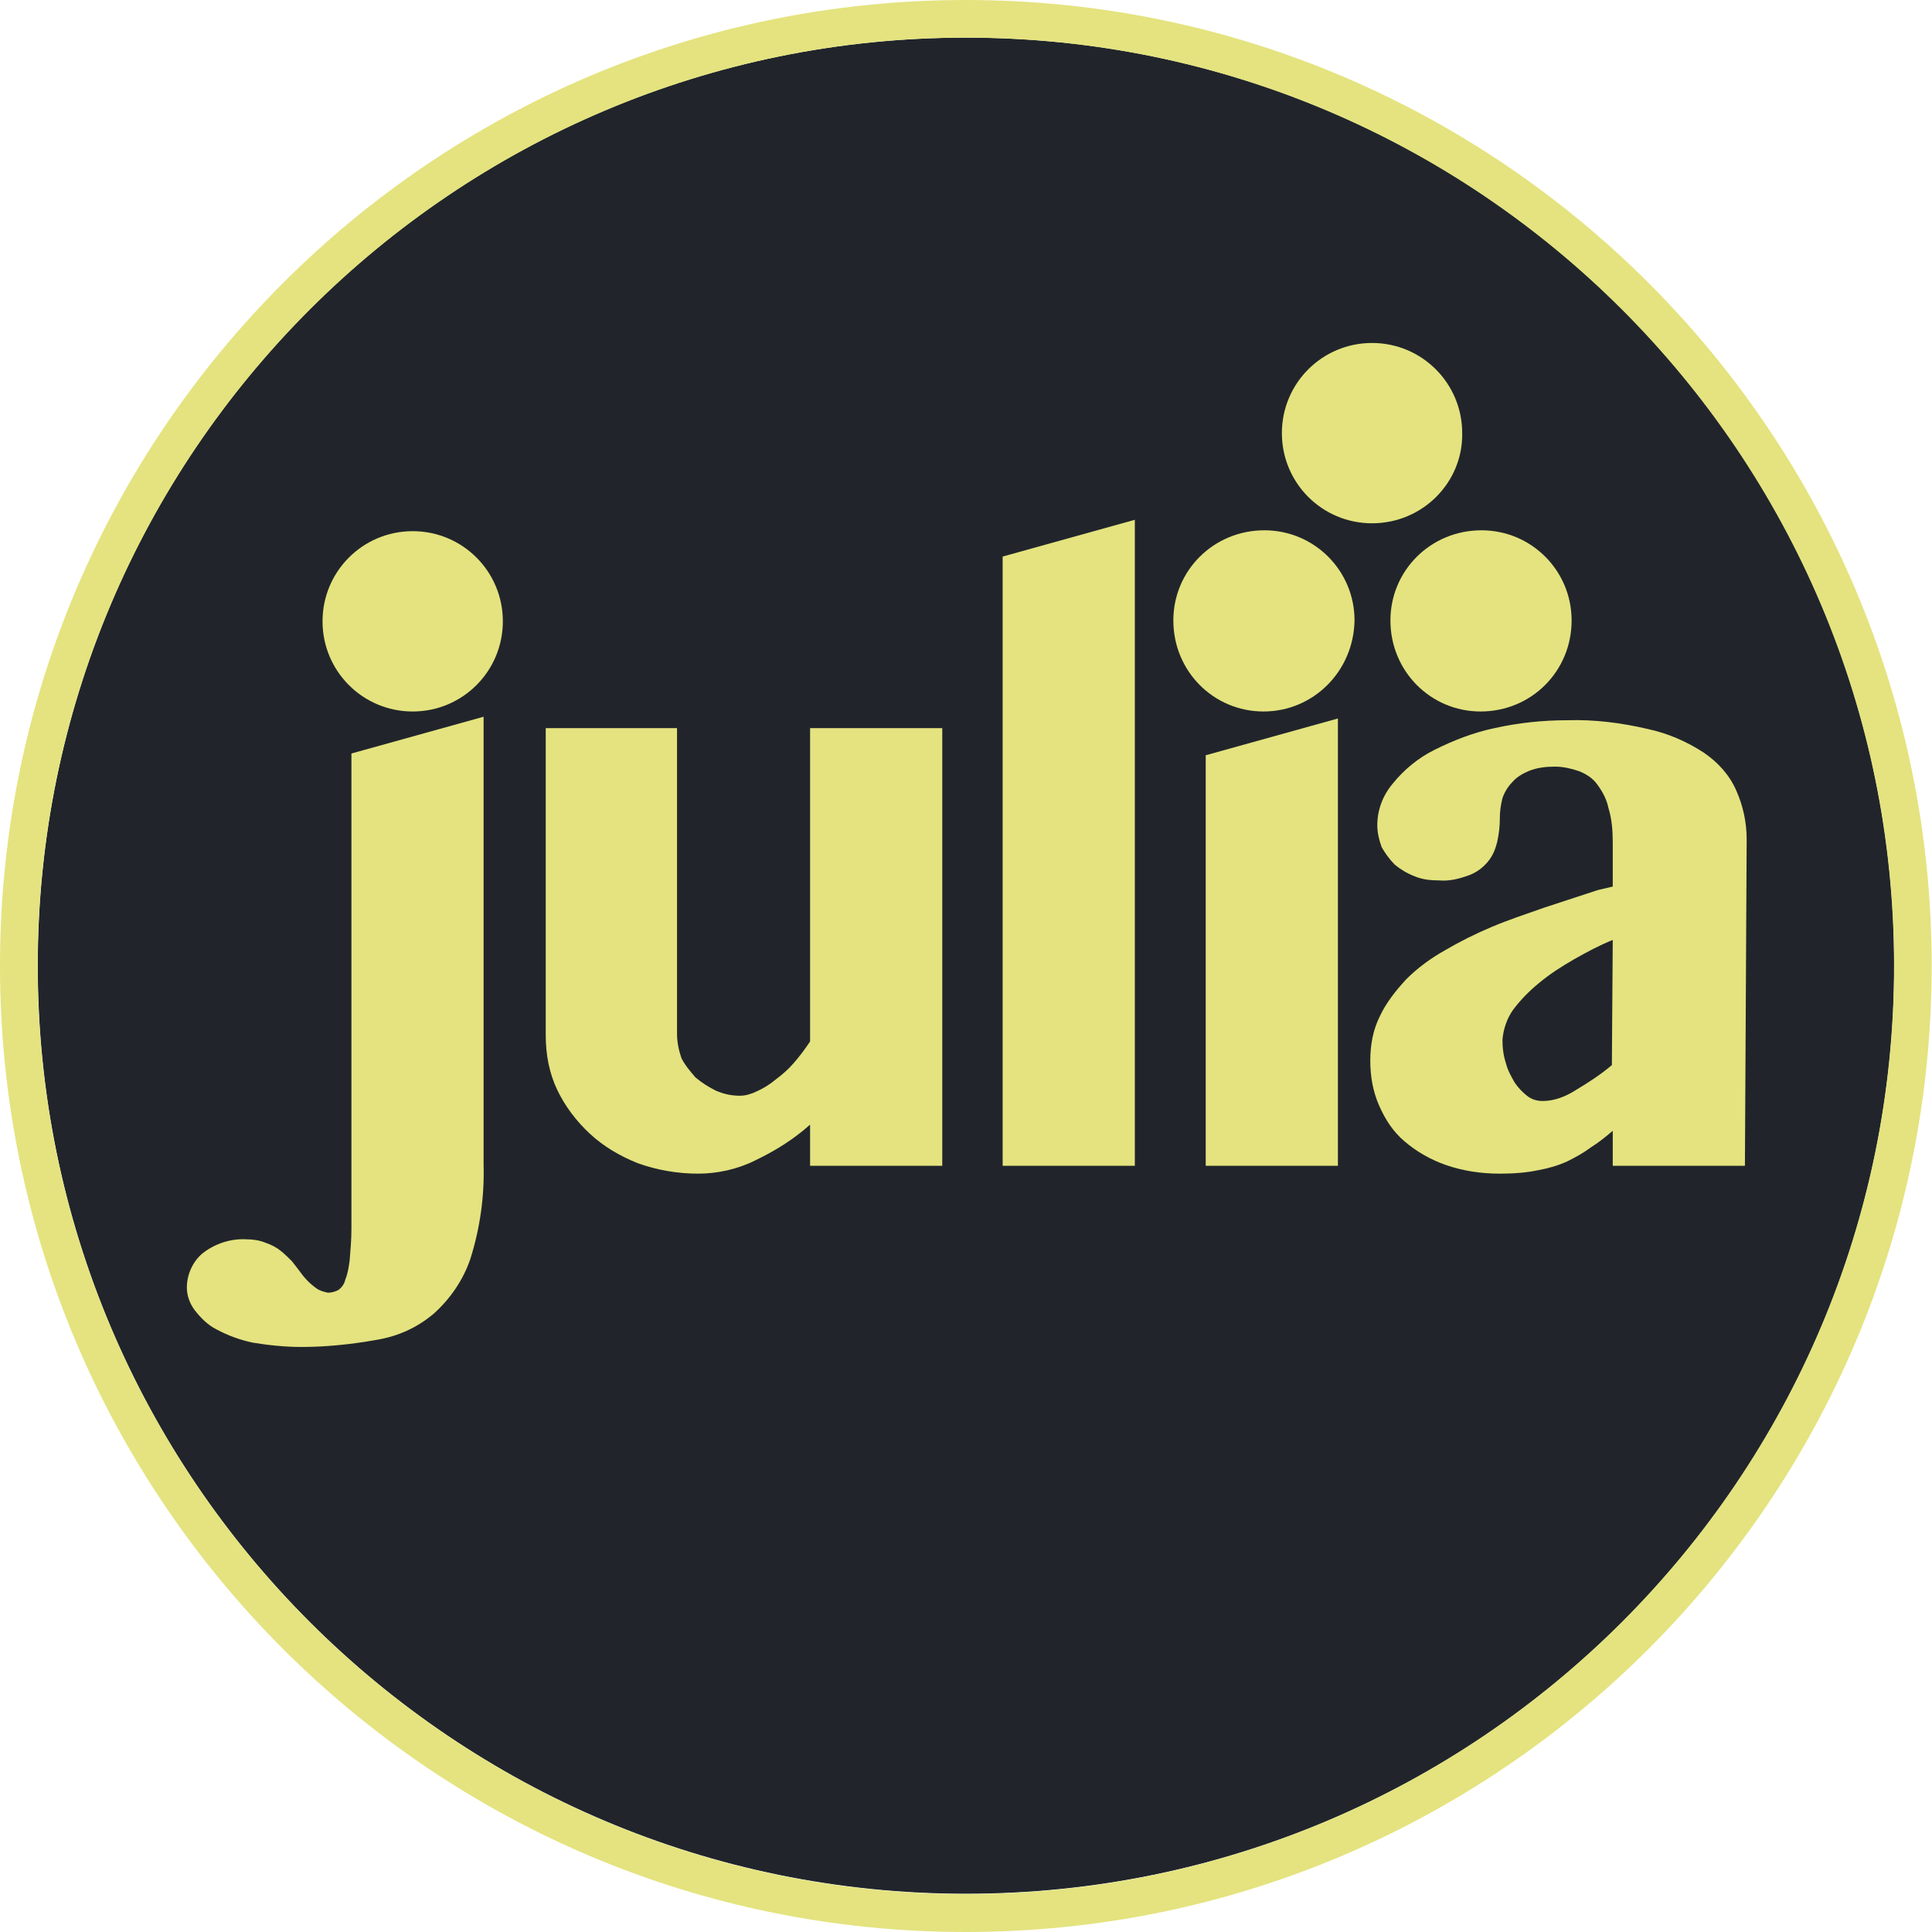
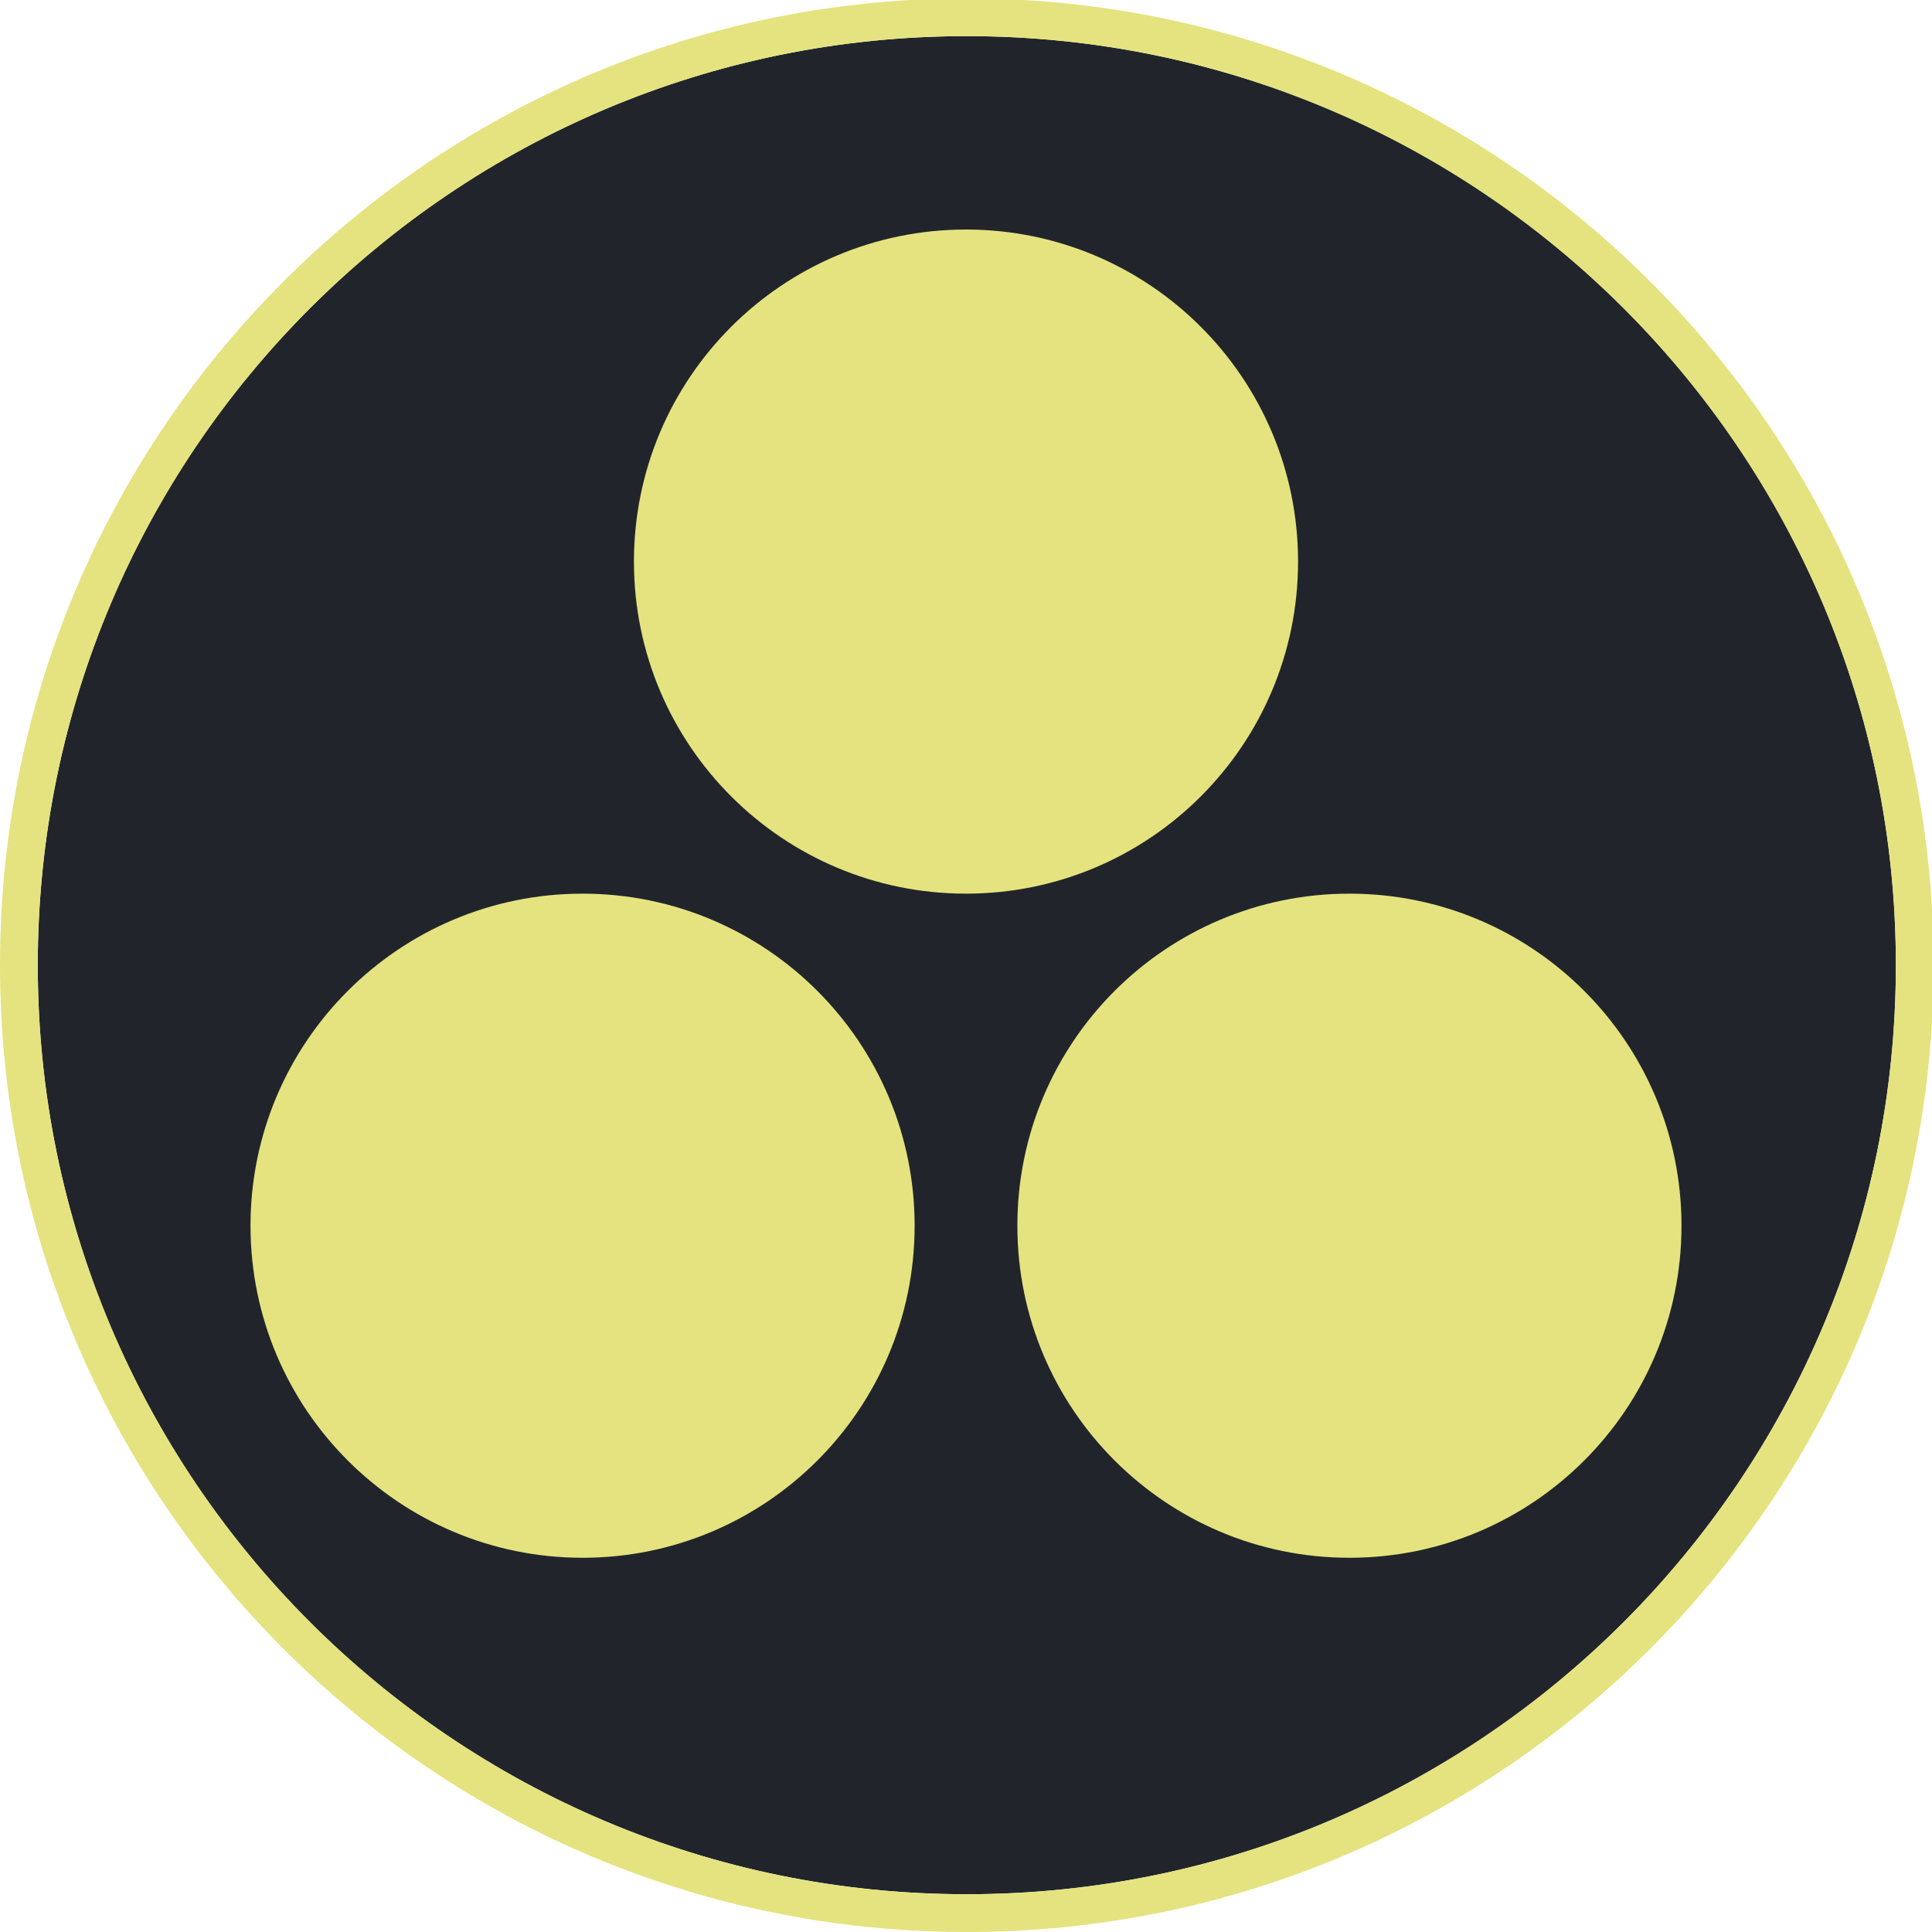
- <svg xmlns="http://www.w3.org/2000/svg" version="1.1" id="svg38" x="0px" y="0px" viewBox="0 0 595.2 595.3" style="enable-background:new 0 0 595.2 595.3;" xml:space="preserve">
-   <style type="text/css">
- 	.st0{fill-rule:evenodd;clip-rule:evenodd;fill:#21252B;}
- 	.st1{fill-rule:evenodd;clip-rule:evenodd;fill:#E4E37F;}
- </style>
-   <g id="g30" transform="matrix(1.07441,0,0,1.10624,57.6246,5.28005)">
-     <ellipse id="ellipse28" class="st0" cx="223.4" cy="264.2" rx="266.2" ry="258.5" />
+ <svg xmlns="http://www.w3.org/2000/svg" version="1.1" id="Layer_1" x="0px" y="0px" width="160" height="160" viewBox="19 19 117.778 117.778" xml:space="preserve">
+   <defs id="defs6" />
+   <g transform="translate(-164.1954,10.78955)" style="display:inline" id="layer2">
+     <g transform="matrix(0.2302307,0,0,0.2302307,183.1954,8.110111)" id="g47" style="clip-rule:evenodd;fill-rule:evenodd;stroke-linejoin:round;stroke-miterlimit:1.414">
+       <g transform="matrix(1.07441,0,0,1.10624,57.6246,5.28005)" id="g32">
+         <ellipse style="fill:#21252b" id="ellipse30" ry="222.375" rx="228.963" cy="226.642" cx="184.637" />
+       </g>
+       <path d="M 256,0 C 397.29,0 512,114.71 512,256 512,397.29 397.29,512 256,512 114.71,512 0,397.29 0,256 0,114.71 114.71,0 256,0 Z m 0,10 C 391.771,10 502,120.229 502,256 502,391.771 391.771,502 256,502 120.229,502 10,391.771 10,256 10,120.229 120.229,10 256,10 Z" style="fill:#e4e37f;fill-opacity:1" id="path34" />
+     </g>
  </g>
-   <path id="path32" class="st1" d="M297.6,0c164.3,0,297.6,133.4,297.6,297.6S461.9,595.3,297.6,595.3S0,461.9,0,297.6  S133.4,0,297.6,0z M297.6,11.6c157.9,0,286,128.2,286,286s-128.2,286-286,286s-286-128.2-286-286S139.8,11.6,297.6,11.6z" />
-   <g id="g920" transform="matrix(2.697086,0,0,2.697086,49.48469,90.57619)">
-     <path id="path3804" class="st1" d="M111.3,99.6H96.2V30l15.1-4.2L111.3,99.6L111.3,99.6z" />
-     <g id="g898">
-       <g id="g893">
-         <path id="path19" class="st1" d="M28.8,47.7c-5.7,0-10.3-4.6-10.3-10.3c0-5.7,4.6-10.3,10.3-10.3s10.3,4.6,10.3,10.3     S34.5,47.7,28.8,47.7z" />
-       </g>
-       <path id="path3819" class="st1" d="M36.9,99.5c0.1,3.6-0.4,7.2-1.5,10.7c-0.8,2.4-2.3,4.6-4.2,6.3c-1.9,1.6-4.1,2.6-6.6,3    c-2.8,0.5-5.7,0.8-8.5,0.8c-1.9,0-3.8-0.2-5.6-0.5c-1.4-0.3-2.8-0.8-4.1-1.5c-1-0.5-1.8-1.3-2.5-2.2c-0.6-0.8-0.9-1.7-0.9-2.6    c0-1.5,0.7-3,1.8-3.9c1.4-1.1,3.2-1.7,5-1.6c0.7,0,1.5,0.1,2.2,0.4c0.6,0.2,1.2,0.5,1.7,0.9s0.9,0.8,1.3,1.2    c0.4,0.5,0.7,0.9,1,1.3c0.5,0.7,1.1,1.3,1.8,1.8c0.4,0.3,0.9,0.4,1.3,0.5c0.4,0,0.8-0.1,1.2-0.3c0.4-0.3,0.7-0.7,0.8-1.2    c0.3-0.7,0.4-1.5,0.5-2.2c0.1-1.2,0.2-2.4,0.2-3.6V52.5l15.1-4.2V99.5z" />
-     </g>
-     <path id="path3802" class="st1" d="M59,49.6v34.9c0,1,0.2,1.9,0.5,2.8c0.4,0.8,1,1.5,1.6,2.2c0.7,0.6,1.5,1.1,2.3,1.5   c0.9,0.4,1.8,0.6,2.8,0.6c0.6,0,1.3-0.2,1.9-0.5c0.7-0.3,1.5-0.8,2.1-1.3c0.8-0.6,1.5-1.2,2.1-1.9c0.7-0.8,1.3-1.6,1.9-2.5V49.6   h15.1v50H74.2v-4.7c-1.9,1.7-4,3-6.3,4.1c-2,1-4.3,1.5-6.5,1.5c-2.3,0-4.7-0.4-6.9-1.2c-2-0.8-3.9-1.9-5.5-3.4   c-1.5-1.4-2.8-3.1-3.7-5s-1.3-4-1.3-6.2V49.6H59z" />
-     <g id="g905">
-       <g id="g890">
-         <path id="path13" class="st1" d="M126,47.7c-5.7,0-10.3-4.6-10.3-10.4c0-5.7,4.6-10.3,10.4-10.3c5.7,0,10.3,4.6,10.3,10.3     C136.3,43.1,131.7,47.7,126,47.7L126,47.7z" />
-         <path id="path25" class="st1" d="M150.8,47.7c-5.7,0-10.3-4.6-10.3-10.4c0-5.7,4.6-10.3,10.4-10.3c5.7,0,10.3,4.6,10.3,10.3     C161.2,43.1,156.6,47.7,150.8,47.7L150.8,47.7z" />
-         <path id="path31" class="st1" d="M138.4,26.2c-5.7,0-10.3-4.6-10.3-10.3s4.6-10.3,10.3-10.3s10.3,4.6,10.3,10.3     C148.8,21.5,144.2,26.2,138.4,26.2L138.4,26.2z" />
-       </g>
-       <path id="path3823" class="st1" d="M119.4,52.7l15.1-4.2v51.1h-15.1V52.7z" />
-     </g>
-     <path id="path3808" class="st1" d="M165.9,73.8c-1.5,0.6-3,1.4-4.4,2.2c-1.4,0.8-2.8,1.7-4,2.7c-1.1,0.9-2.1,1.9-3,3.1   c-0.7,1-1.1,2.2-1.2,3.4c0,0.9,0.1,1.8,0.4,2.7c0.2,0.8,0.6,1.5,1,2.2c0.4,0.6,0.9,1.1,1.4,1.5s1.1,0.6,1.8,0.6   c1.3,0,2.6-0.5,3.7-1.2c1.5-0.9,2.9-1.8,4.2-2.9L165.9,73.8z M181,99.6h-15.1v-4c-0.8,0.7-1.7,1.4-2.5,1.9   c-0.8,0.6-1.7,1.1-2.7,1.6c-1.1,0.5-2.2,0.8-3.3,1c-1.4,0.3-2.9,0.4-4.4,0.4c-2.1,0-4.2-0.3-6.2-1c-1.7-0.6-3.3-1.5-4.7-2.7   c-1.3-1.1-2.2-2.5-2.9-4.1s-1-3.3-1-5.1s0.3-3.5,1.1-5.1c0.7-1.5,1.8-2.9,3-4.2c1.3-1.3,2.8-2.4,4.4-3.3c1.7-1,3.5-1.9,5.4-2.7   c1.9-0.8,4-1.5,6-2.2l6.1-2l1.7-0.4v-5c0-1.4-0.1-2.7-0.5-4c-0.2-1-0.7-1.9-1.3-2.7c-0.5-0.7-1.3-1.2-2.1-1.5   c-0.9-0.3-1.8-0.5-2.7-0.5c-1,0-2,0.1-3,0.5c-0.7,0.3-1.4,0.7-1.9,1.3c-0.5,0.5-0.9,1.2-1.1,1.8c-0.2,0.8-0.3,1.5-0.3,2.3   c0,0.9-0.1,1.8-0.3,2.7c-0.2,0.8-0.5,1.6-1.1,2.3c-0.6,0.7-1.3,1.2-2.1,1.5c-1.1,0.4-2.2,0.7-3.4,0.6c-1,0-2-0.1-2.9-0.5   c-0.8-0.3-1.6-0.8-2.2-1.3c-0.6-0.6-1.1-1.3-1.5-2c-0.3-0.8-0.5-1.7-0.5-2.5c0-1.7,0.6-3.4,1.8-4.8c1.3-1.6,2.9-2.9,4.7-3.8   c2.2-1.1,4.5-2,6.9-2.5c2.7-0.6,5.5-0.9,8.3-0.9c3.1-0.1,6.2,0.3,9.2,1c2.3,0.5,4.4,1.4,6.4,2.7c1.6,1.1,2.9,2.5,3.7,4.3   s1.2,3.7,1.2,5.6L181,99.6z" />
+   <g id="surface91" transform="matrix(0.2699065,0,0,0.2699074,34.02909,32.99262)">
+     <path style="fill:#e4e37f;fill-opacity:1;fill-rule:nonzero;stroke:none" d="m 150.898,225 c 0,41.422 -33.578,75 -75,75 -41.422,0 -75,-33.578 -75,-75 0,-41.422 33.578,-75 75,-75 41.422,0 75,33.578 75,75" id="path1696" />
+     <path style="fill:#e4e37f;fill-opacity:1;fill-rule:nonzero;stroke:none" d="m 237.5,75 c 0,41.422 -33.578,75 -75,75 -41.422,0 -75,-33.578 -75,-75 0,-41.422 33.578,-75 75,-75 41.422,0 75,33.578 75,75" id="path1698" />
+     <path style="fill:#e4e37f;fill-opacity:1;fill-rule:nonzero;stroke:none" d="m 324.102,225 c 0,41.422 -33.578,75 -75,75 -41.422,0 -75,-33.578 -75,-75 0,-41.422 33.578,-75 75,-75 41.422,0 75,33.578 75,75" id="path1700" />
  </g>
</svg>
